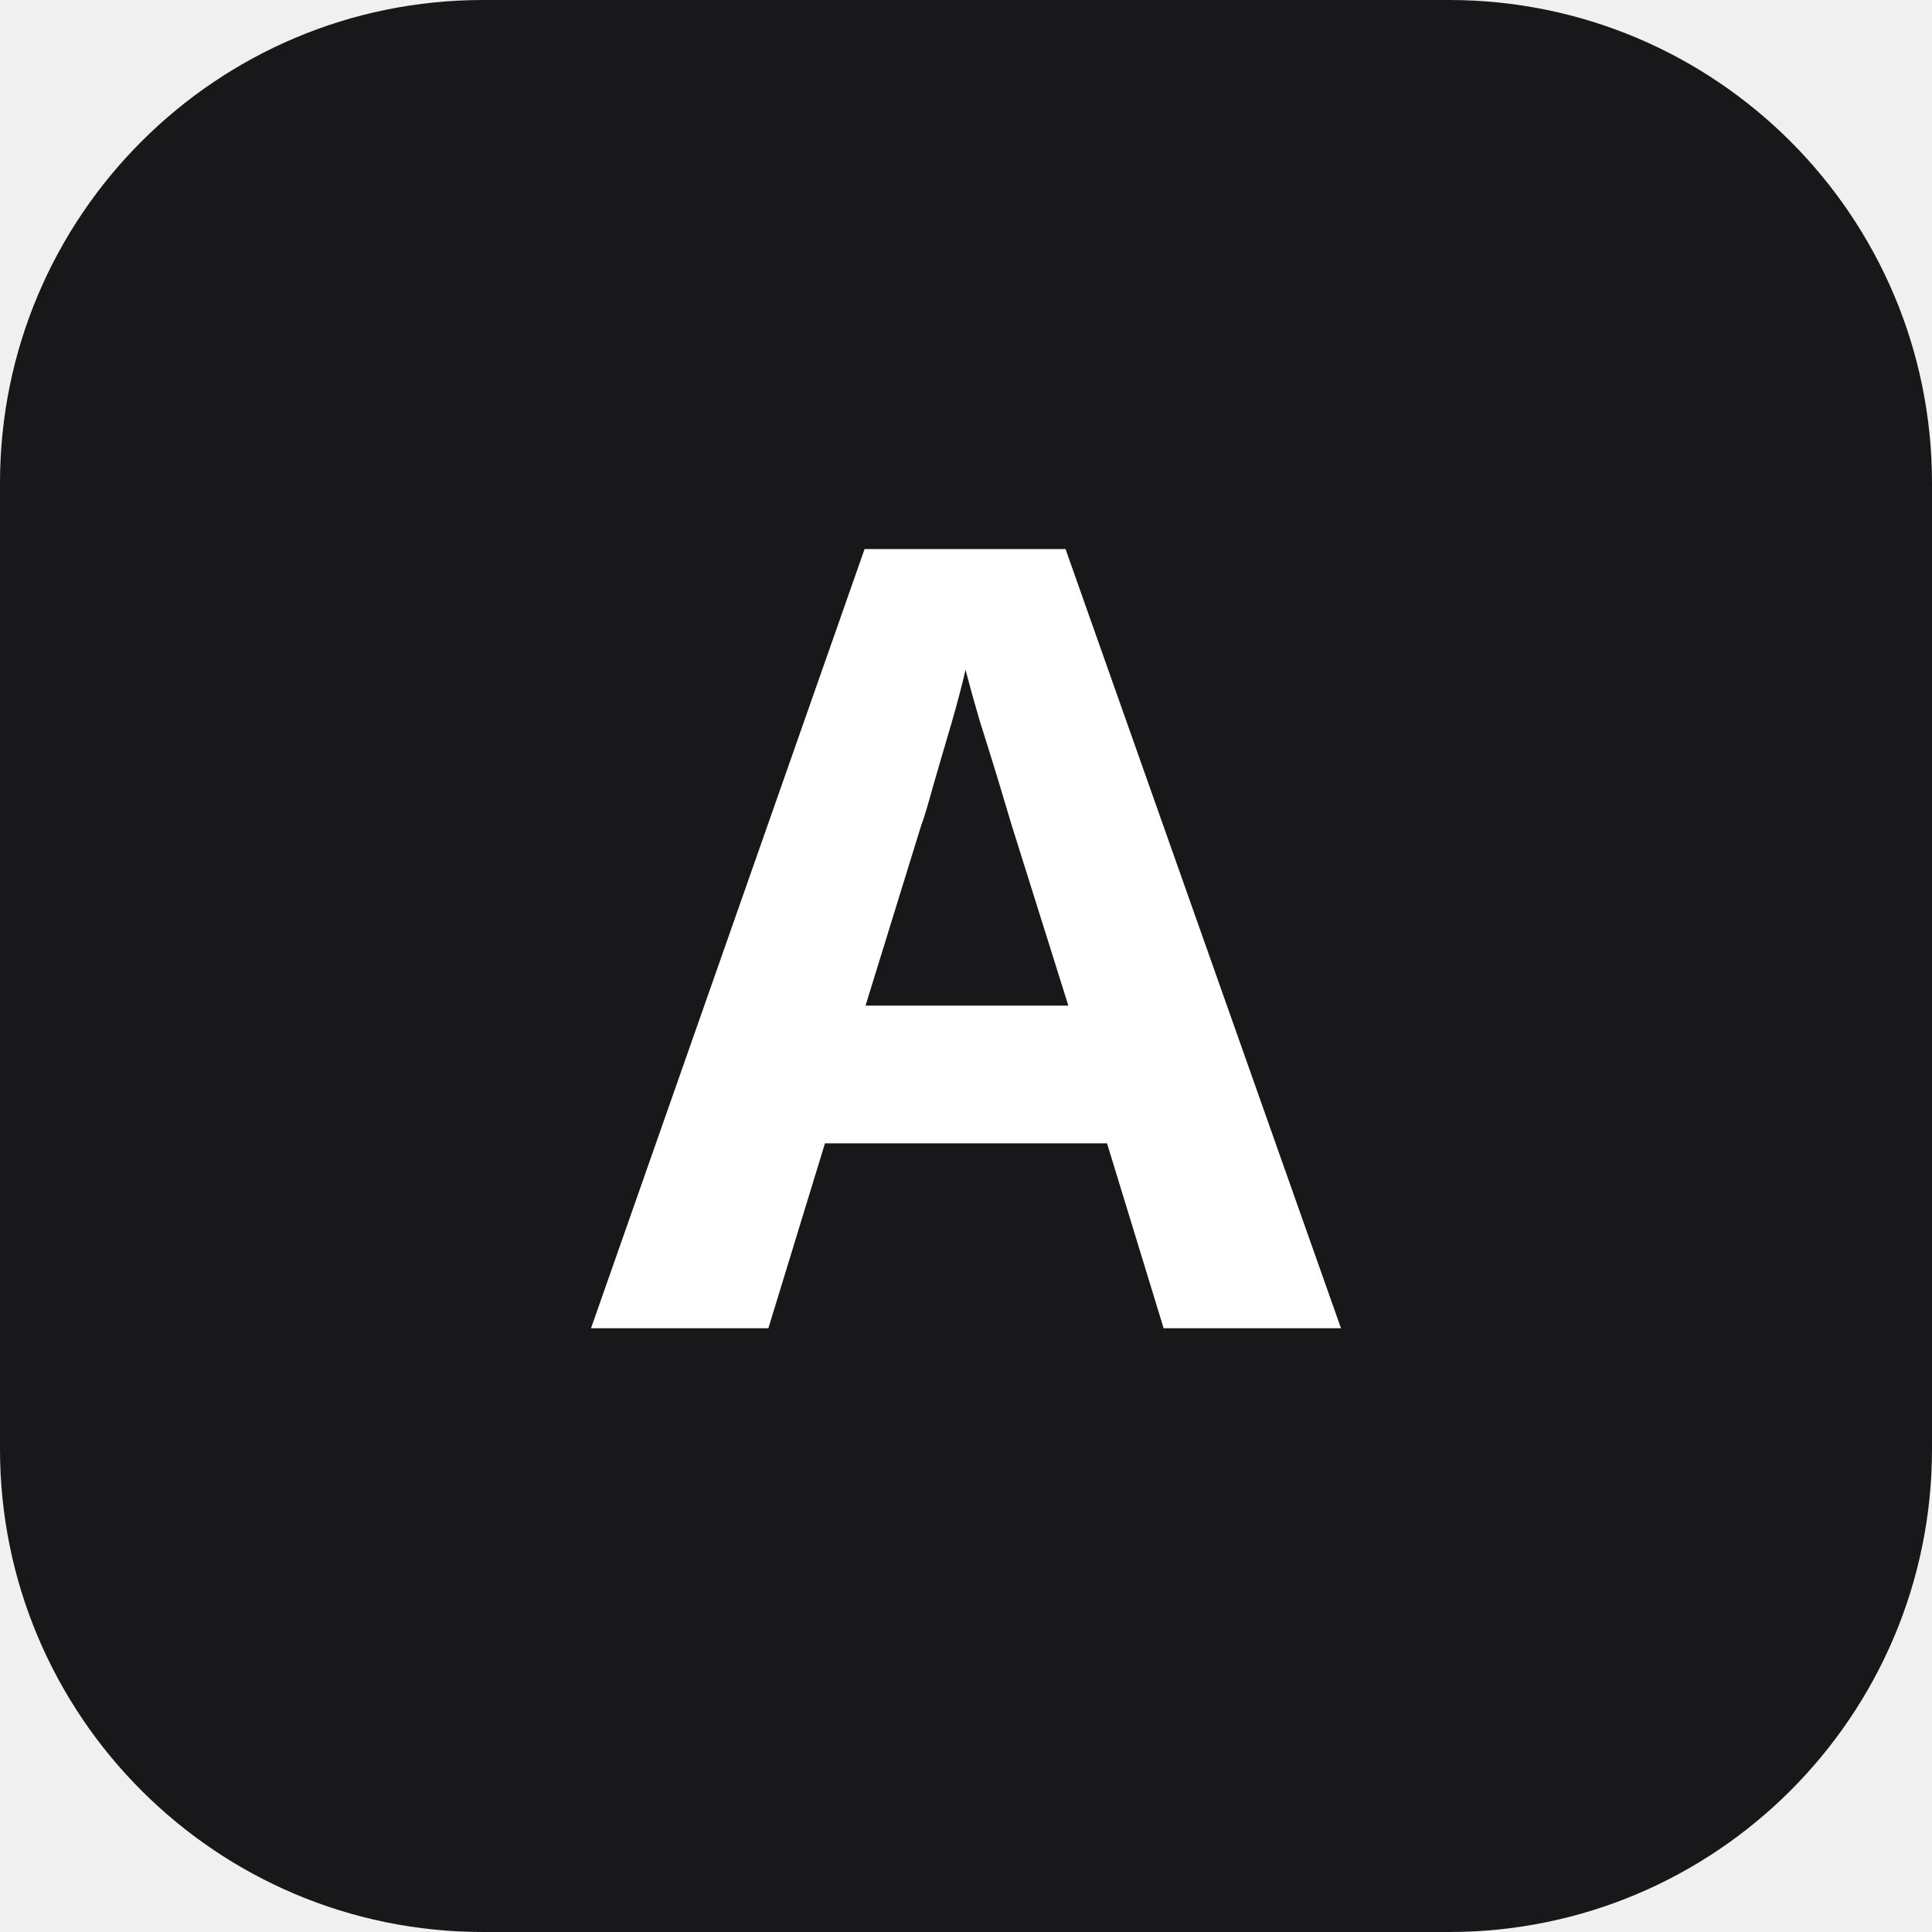
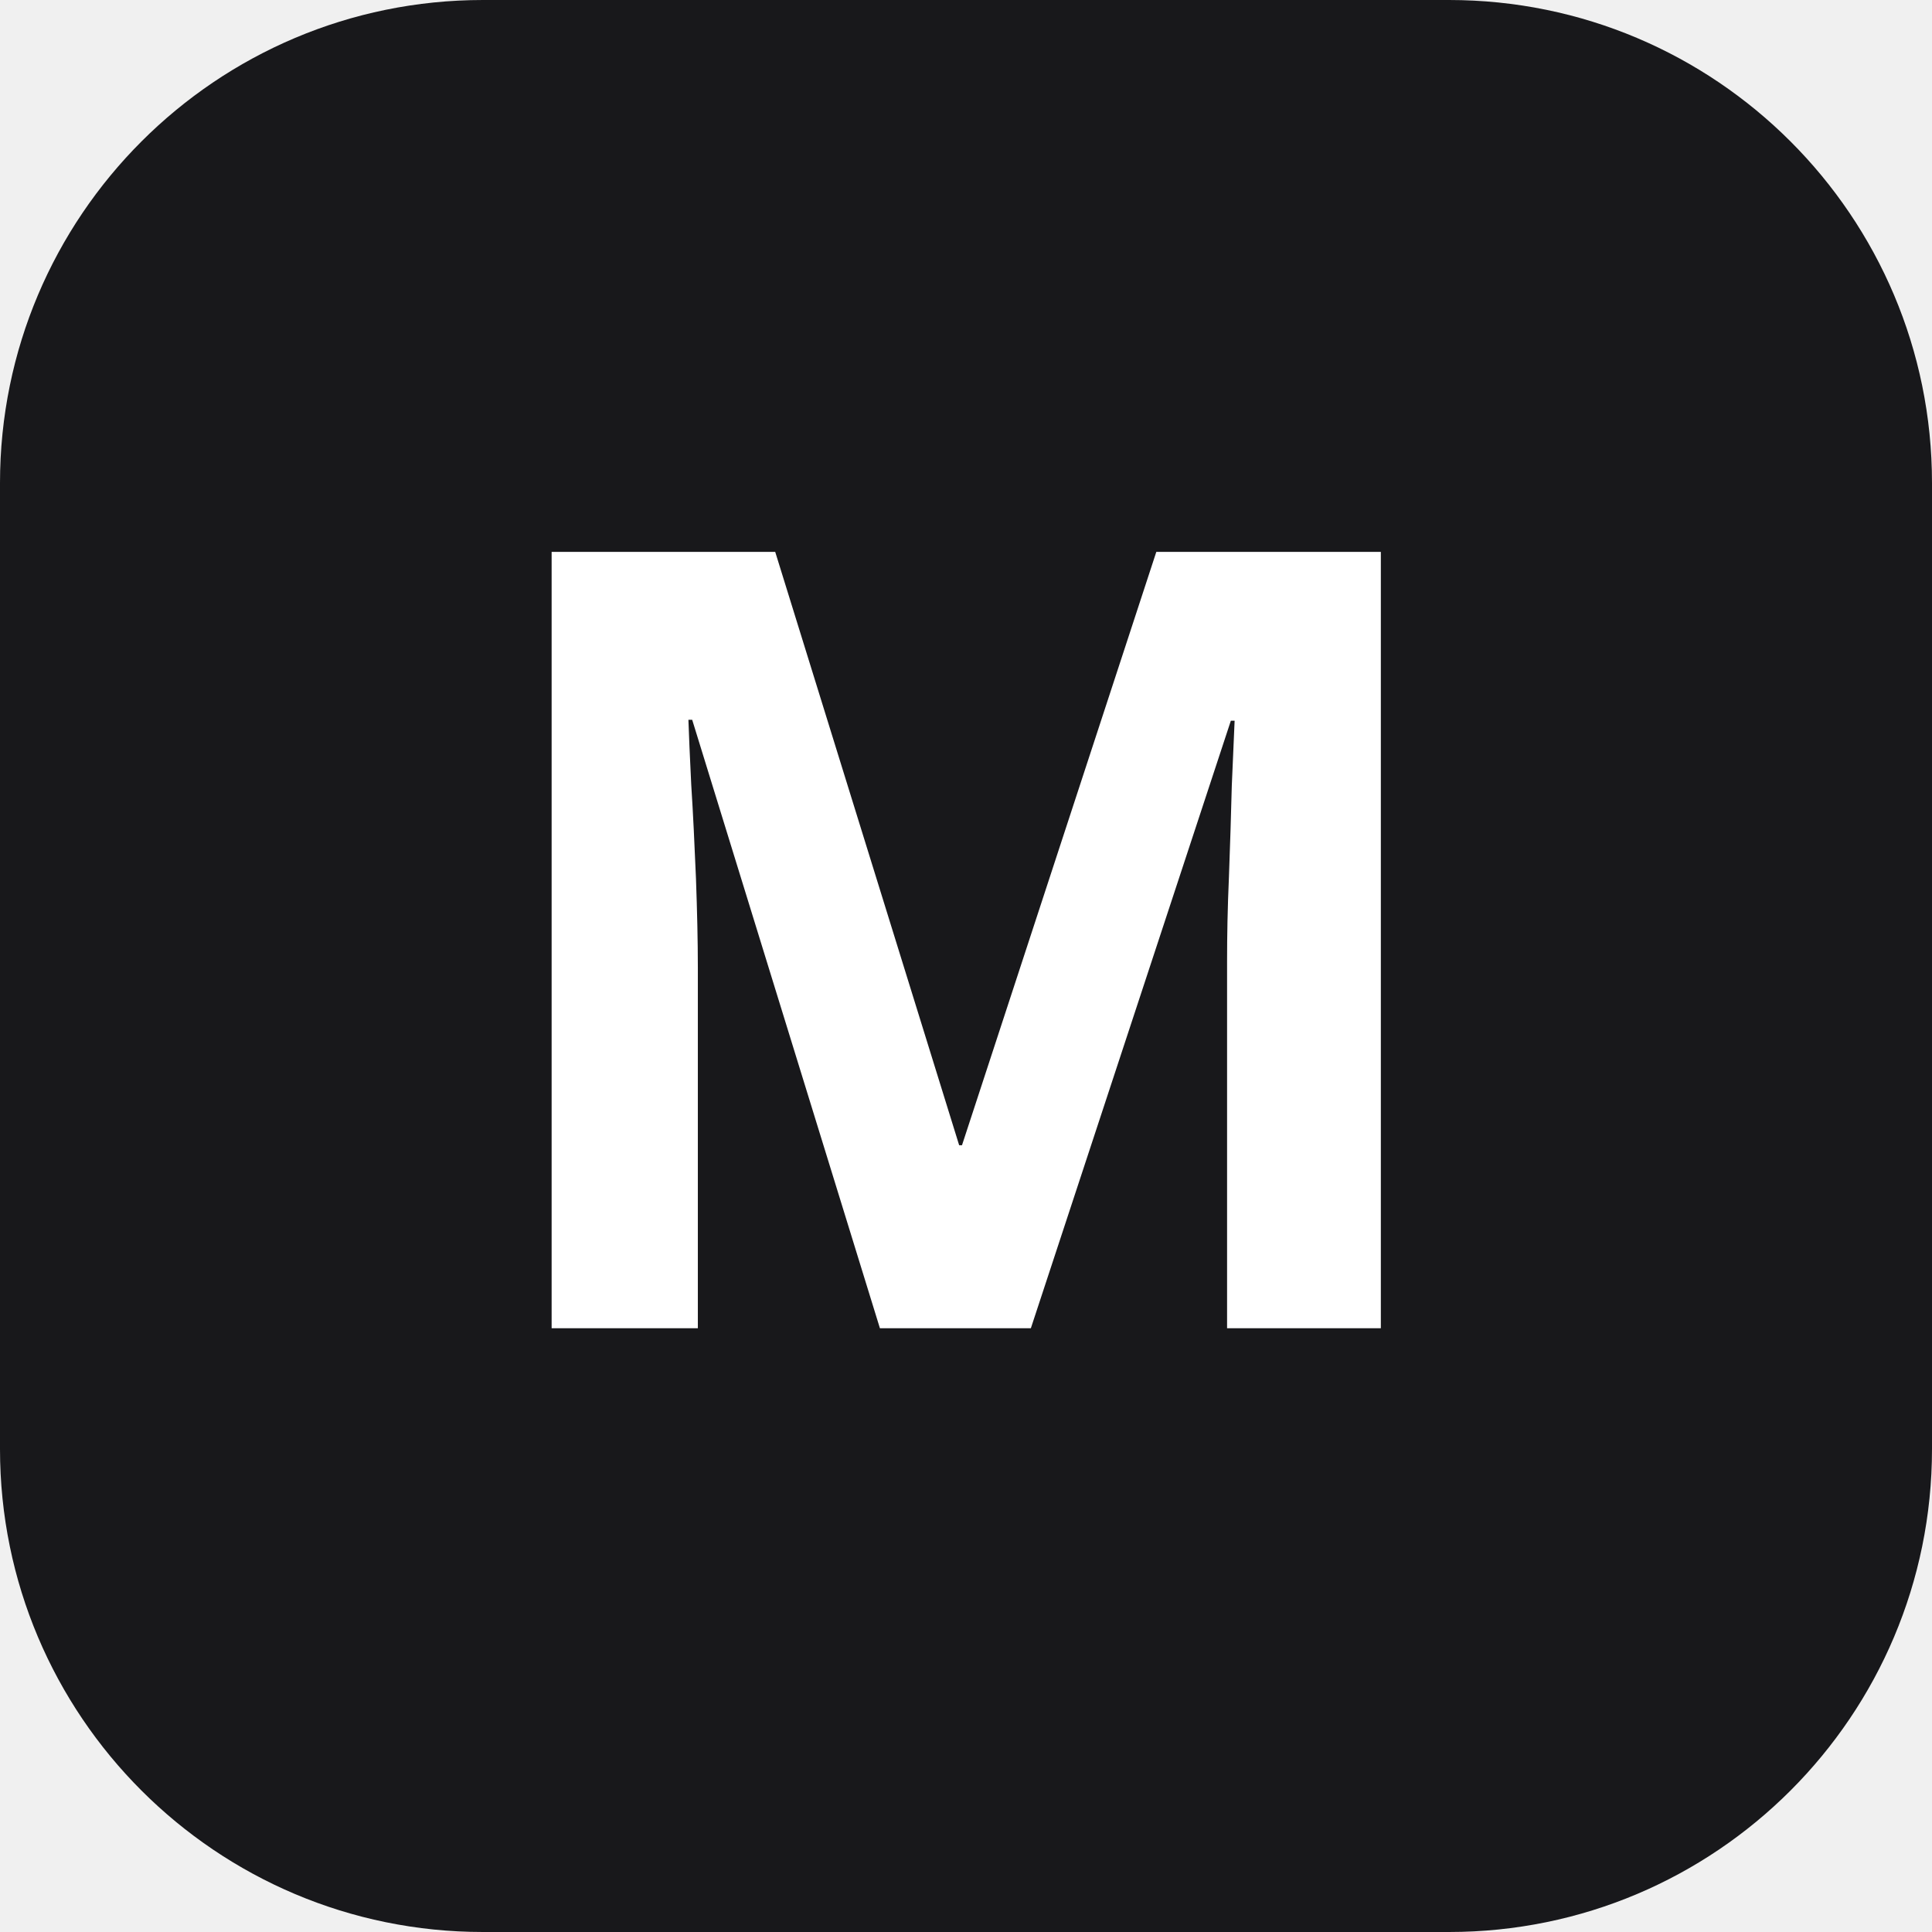
<svg xmlns="http://www.w3.org/2000/svg" viewBox="0 0 32 32">
  <rect width="32" height="32" rx="8" fill="#18181b" />
-   <text x="16" y="22" font-family="system-ui, sans-serif" font-size="18" font-weight="700" fill="white" text-anchor="middle">A</text>
+   <text x="16" y="22" font-family="system-ui, sans-serif" font-size="18" font-weight="700" fill="white" text-anchor="middle">M</text>
</svg>
